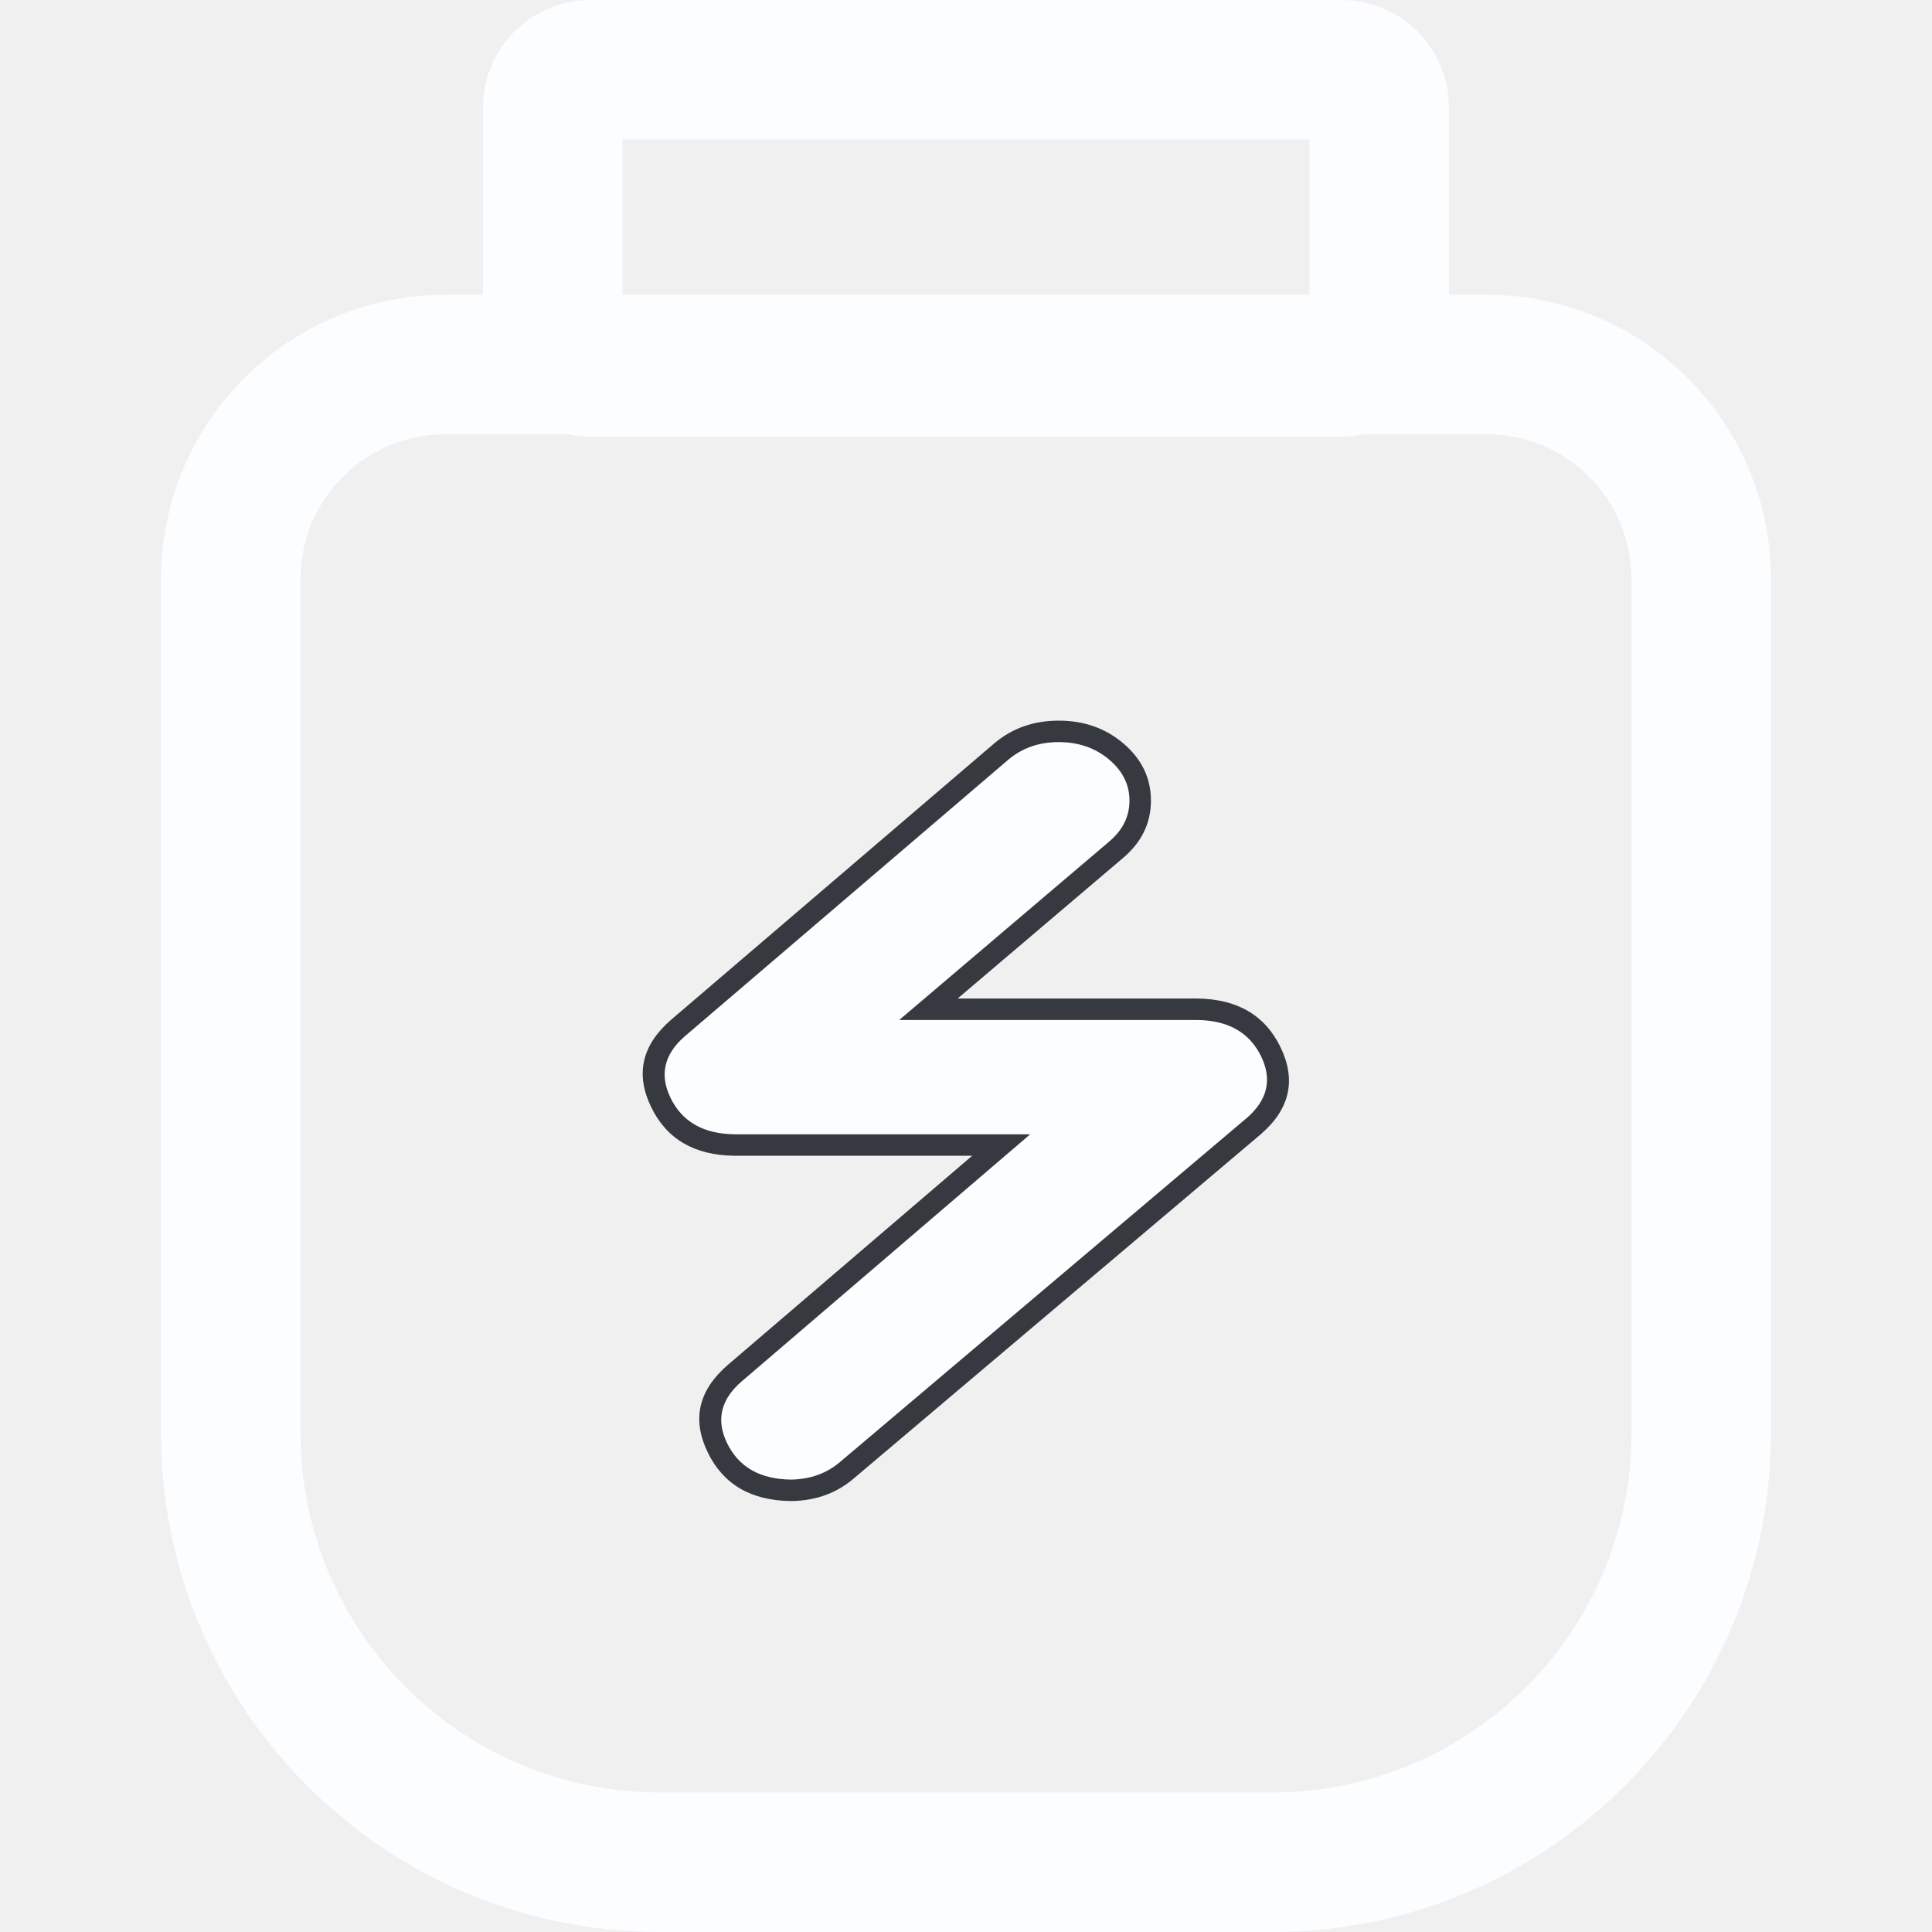
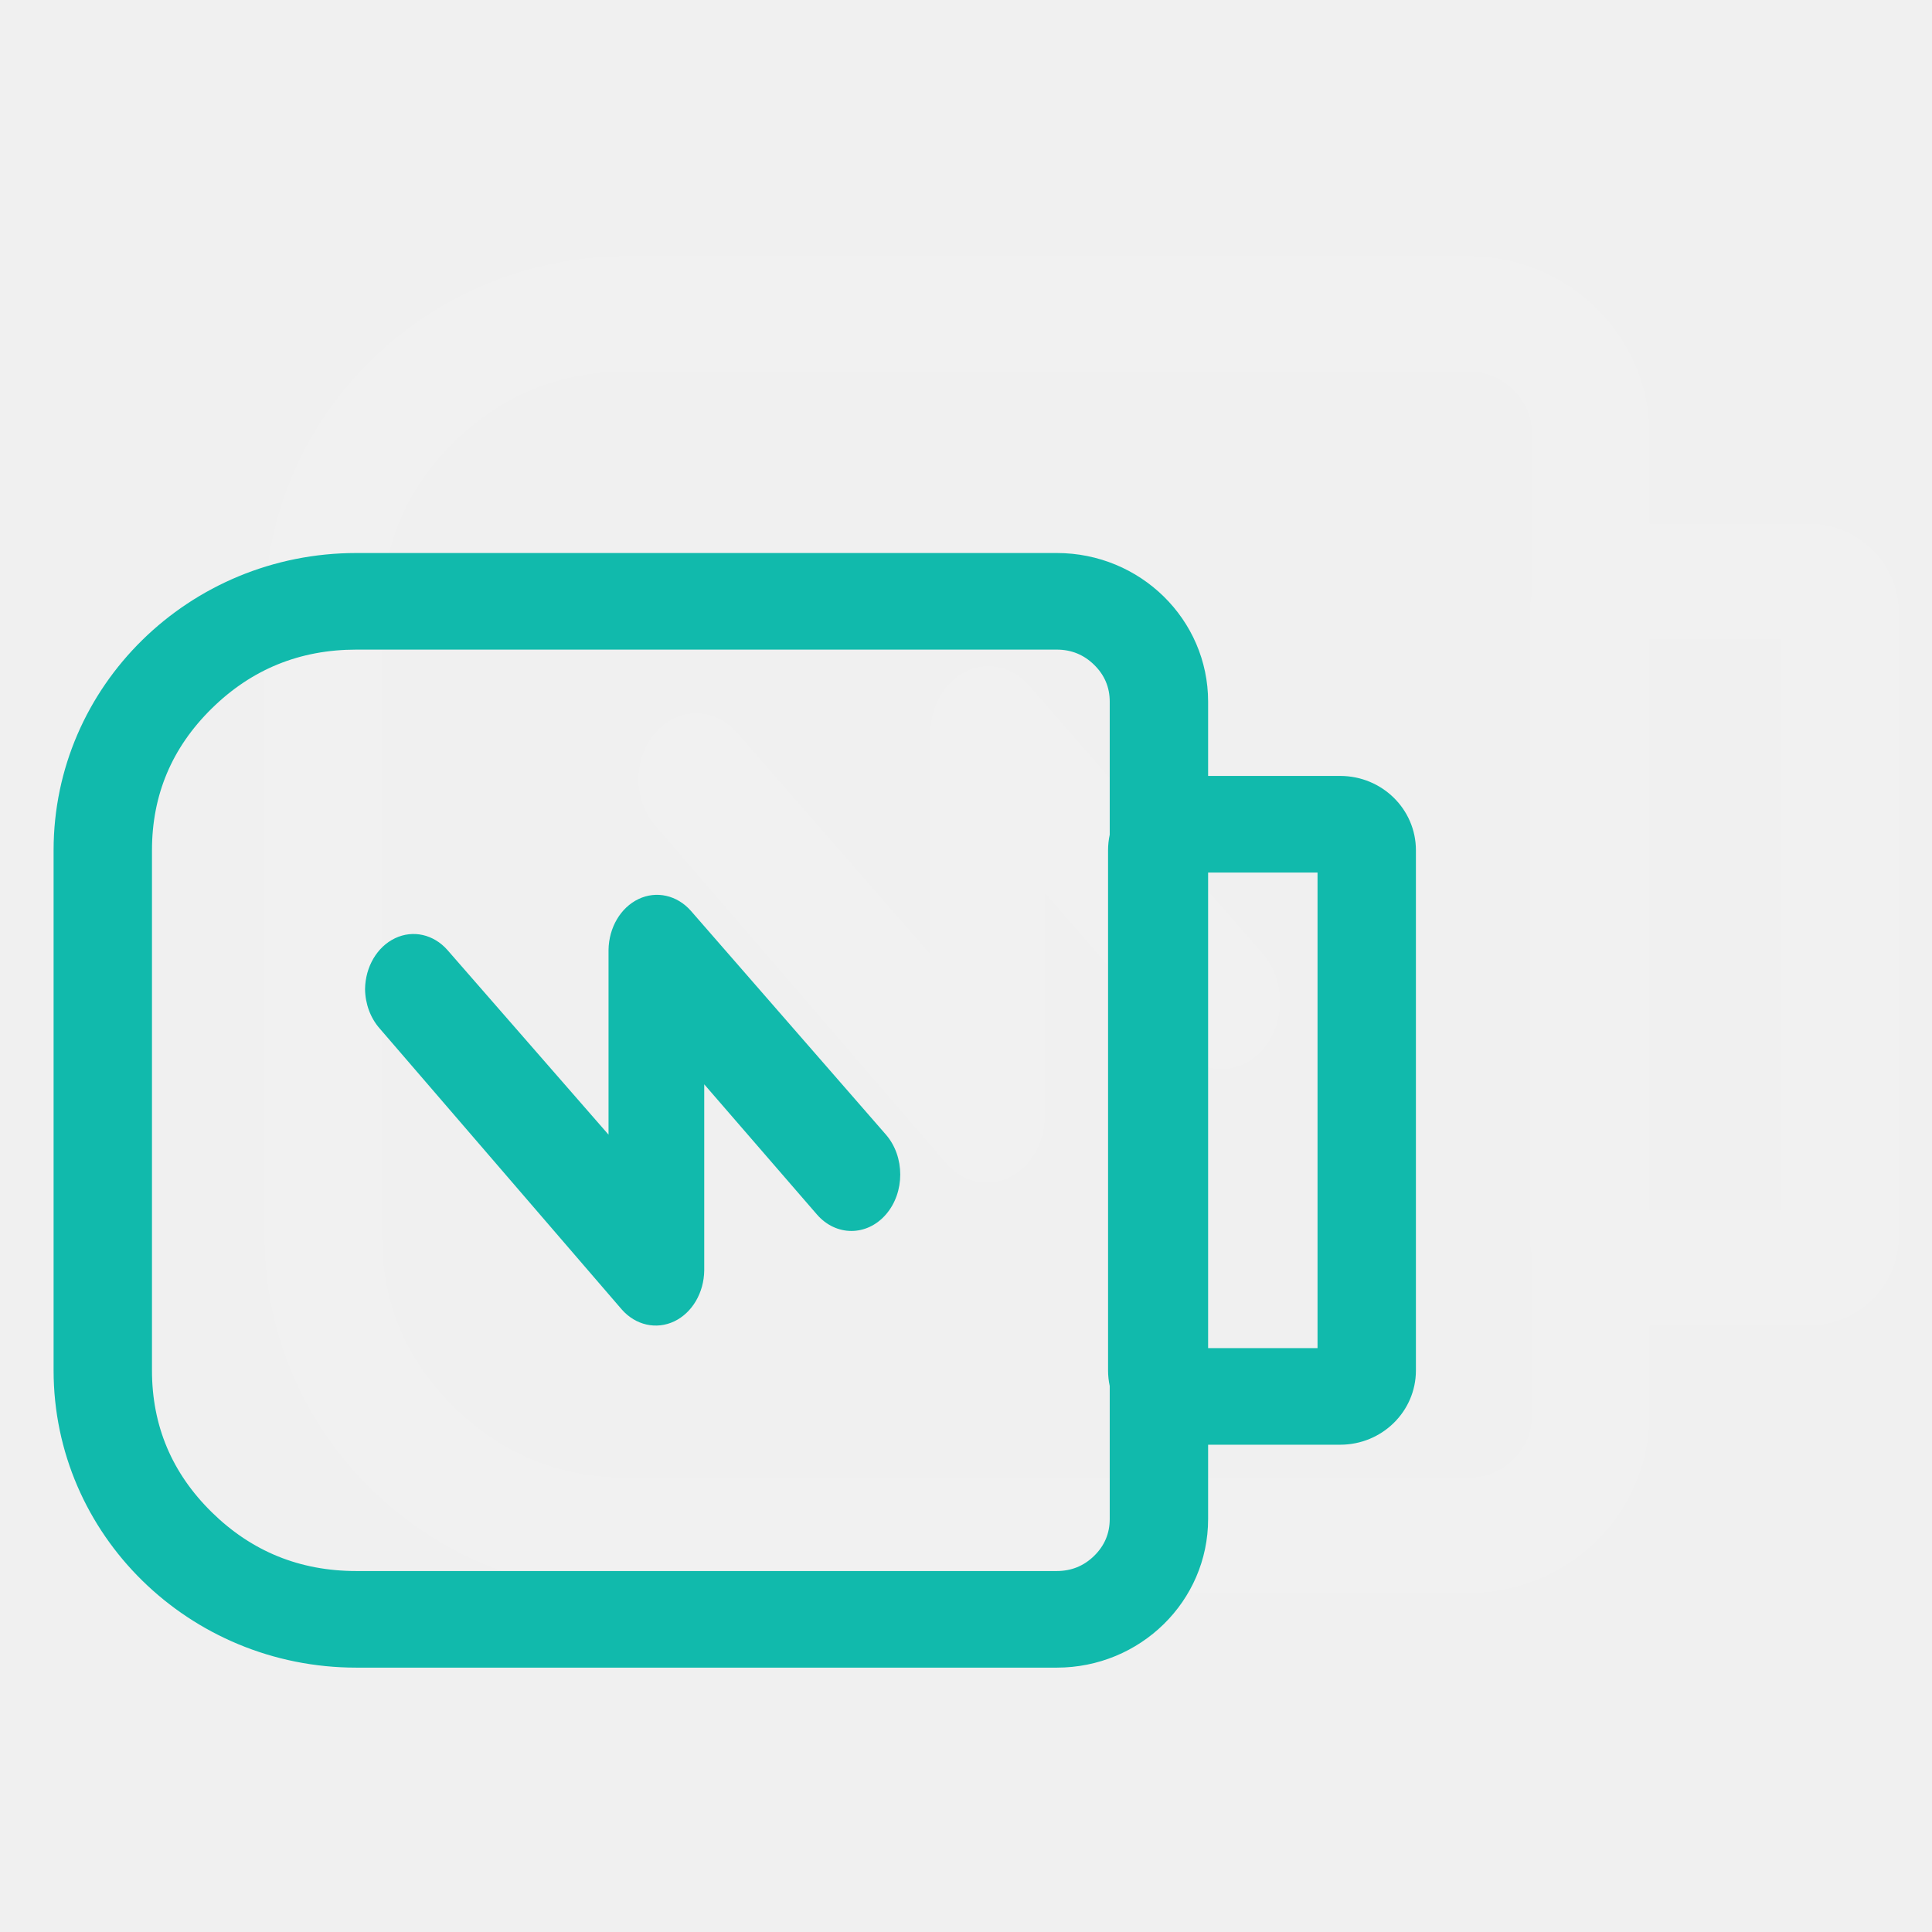
- <svg xmlns="http://www.w3.org/2000/svg" fill="none" version="1.1" width="18" height="18" viewBox="0 0 18 18">
-   <g style="mix-blend-mode:passthrough">
-     <g style="mix-blend-mode:passthrough">
-       <g>
-         <path d="M7.37,13.885C7.068,13.881,6.799,13.725,6.684,13.488C6.569,13.252,6.632,12.979,6.843,12.796L9.328,10.668L6.843,10.668C6.541,10.664,6.271,10.508,6.157,10.271C6.042,10.034,6.104,9.762,6.315,9.579L9.328,7.003C9.624,6.751,10.105,6.751,10.401,7.003C10.697,7.254,10.697,7.663,10.401,7.915L8.65,9.403L11.154,9.403C11.456,9.407,11.725,9.563,11.84,9.8C11.955,10.037,11.892,10.309,11.682,10.492L7.897,13.693C7.758,13.813,7.568,13.882,7.37,13.885Z" fill="#FCFDFF" fill-opacity="1" />
-         <path d="M11.616,10.416Q11.906,10.165,11.75,9.843Q11.588,9.508,11.153,9.503L8.378,9.503L10.336,7.839Q10.523,7.68,10.523,7.459Q10.523,7.238,10.336,7.079Q10.142,6.914,9.864,6.914Q9.587,6.914,9.393,7.079L6.38,9.655Q6.091,9.906,6.247,10.228Q6.409,10.563,6.844,10.568L9.598,10.568L6.908,12.872Q6.618,13.123,6.774,13.445Q6.936,13.78,7.371,13.785L7.37,13.885L7.369,13.785Q7.642,13.781,7.831,13.617L11.617,10.415L11.616,10.416ZM11.746,10.568L7.962,13.768Q7.718,13.981,7.371,13.985L7.37,13.985L7.369,13.985Q6.81,13.978,6.594,13.532Q6.371,13.073,6.777,12.72L9.263,10.592L9.328,10.668L9.328,10.768L6.841,10.768Q6.283,10.761,6.067,10.315Q5.844,9.856,6.25,9.503L9.263,6.926Q9.513,6.714,9.864,6.714Q10.216,6.714,10.466,6.926Q10.723,7.145,10.723,7.459Q10.723,7.772,10.466,7.991L8.715,9.479L8.65,9.403L8.65,9.303L11.155,9.303Q11.714,9.31,11.93,9.756Q12.153,10.216,11.747,10.567L11.746,10.568Z" fill="#363940" fill-opacity="1" />
-       </g>
-       <g style="mix-blend-mode:passthrough">
-         <rect x="5.15" y="0.65" width="7.7" height="2.768" rx="0.35" fill-opacity="0" stroke-opacity="1" stroke="#FCFDFF" fill="none" stroke-width="1.3" />
-       </g>
-       <g style="mix-blend-mode:passthrough">
-         <path d="M2.15 5.396C2.15 4.291 3.045 3.396 4.15 3.396L13.85 3.396C14.955 3.396 15.85 4.291 15.85 5.396L15.85 13.35C15.85 15.559 14.059 17.35 11.85 17.35L6.15 17.35C3.941 17.35 2.15 15.559 2.15 13.35Z" fill-opacity="0" stroke-opacity="1" stroke="#FCFDFF" fill="none" stroke-width="1.3" />
-       </g>
+ <svg xmlns="http://www.w3.org/2000/svg" fill="none" version="1.1" width="52" height="52" viewBox="0 0 52 52">
+   <g>
+     <g transform="matrix(0,0.9999999,-0.9999999,0,58,-44.22851)">
+       <path d="M58.314,9.33L58.314,13.597L55.914,13.597C53.263,13.597,51.114,15.786,51.114,18.486L51.114,41.108C51.114,46.508,55.412,50.886,60.714,50.886L77.514,50.886C82.816,50.886,87.114,46.508,87.114,41.108L87.114,18.486C87.114,15.786,84.965,13.597,82.314,13.597L79.914,13.597L79.914,9.33C79.914,7.98,78.84,6.886,77.514,6.886L60.714,6.886C59.389,6.886,58.314,7.98,58.314,9.33ZM61.434,13.597L76.794,13.597L76.794,10.064L61.434,10.064L61.434,13.597ZM55.914,16.775L60.211,16.775C60.377,16.811,60.545,16.829,60.714,16.829L77.514,16.829C77.683,16.829,77.852,16.811,78.017,16.775L82.314,16.775Q83.01,16.775,83.502,17.276Q83.994,17.777,83.994,18.486L83.994,41.108Q83.994,43.842,82.096,45.775Q80.198,47.708,77.514,47.708L60.714,47.708Q58.03,47.708,56.132,45.775Q54.234,43.842,54.234,41.108L54.234,18.486Q54.234,17.777,54.726,17.276Q55.218,16.775,55.914,16.775ZM63.555,39.857C63.83,40.436,64.478,40.818,65.201,40.826C65.677,40.82,66.132,40.652,66.466,40.357L75.549,32.532C76.055,32.085,76.205,31.42,75.93,30.841C75.654,30.262,75.007,29.88,74.284,29.872L68.274,29.872L72.476,26.233C73.187,25.617,73.187,24.619,72.476,24.003C71.765,23.387,70.611,23.387,69.9,24.003L62.67,30.302C62.164,30.749,62.014,31.414,62.289,31.993C62.565,32.572,63.212,32.954,63.935,32.962L69.9,32.962L63.935,38.166C63.429,38.613,63.279,39.278,63.555,39.857Z" fill-rule="evenodd" fill="#FFFFFF" fill-opacity="0.04" />
    </g>
-     <g style="mix-blend-mode:passthrough" />
+     <g transform="matrix(0,0.9999999,-0.9999999,0,52.99451,-23.22448)">
+       <path d="M44.109,16.922L44.109,20.478L42.109,20.478C39.9,20.478,38.109,22.302,38.109,24.552L38.109,43.404C38.109,47.904,41.691,51.552,46.109,51.552L60.109,51.552C64.528,51.552,68.109,47.904,68.109,43.404L68.109,24.552C68.109,22.302,66.319,20.478,64.109,20.478L62.109,20.478L62.109,16.922C62.109,15.797,61.214,14.885,60.109,14.885L46.109,14.885C45.005,14.885,44.109,15.797,44.109,16.922ZM46.709,20.478L59.509,20.478L59.509,17.533L46.709,17.533L46.709,20.478ZM42.109,23.126L45.691,23.126C45.828,23.156,45.969,23.171,46.109,23.171L60.109,23.171C60.25,23.171,60.391,23.156,60.528,23.126L64.109,23.126Q64.689,23.126,65.099,23.544Q65.509,23.961,65.509,24.552L65.509,43.404Q65.509,45.682,63.928,47.293Q62.346,48.904,60.109,48.904L46.109,48.904Q43.873,48.904,42.291,47.293Q40.709,45.682,40.709,43.404L40.709,24.552Q40.709,23.961,41.12,23.544Q41.53,23.126,42.109,23.126ZM48.477,42.361C48.706,42.844,49.246,43.162,49.848,43.169C50.245,43.164,50.624,43.023,50.903,42.778L58.472,36.257C58.894,35.884,59.018,35.33,58.789,34.847C58.559,34.365,58.02,34.047,57.417,34.04L52.409,34.04L55.911,31.008C56.504,30.495,56.504,29.663,55.911,29.149C55.318,28.636,54.357,28.636,53.764,29.149L47.74,34.399C47.318,34.771,47.193,35.326,47.422,35.808C47.652,36.291,48.191,36.608,48.794,36.616L53.764,36.616L48.794,40.952C48.372,41.324,48.247,41.879,48.477,42.361Z" fill-rule="evenodd" fill="#11BAAC" fill-opacity="1" />
+     </g>
  </g>
</svg>
